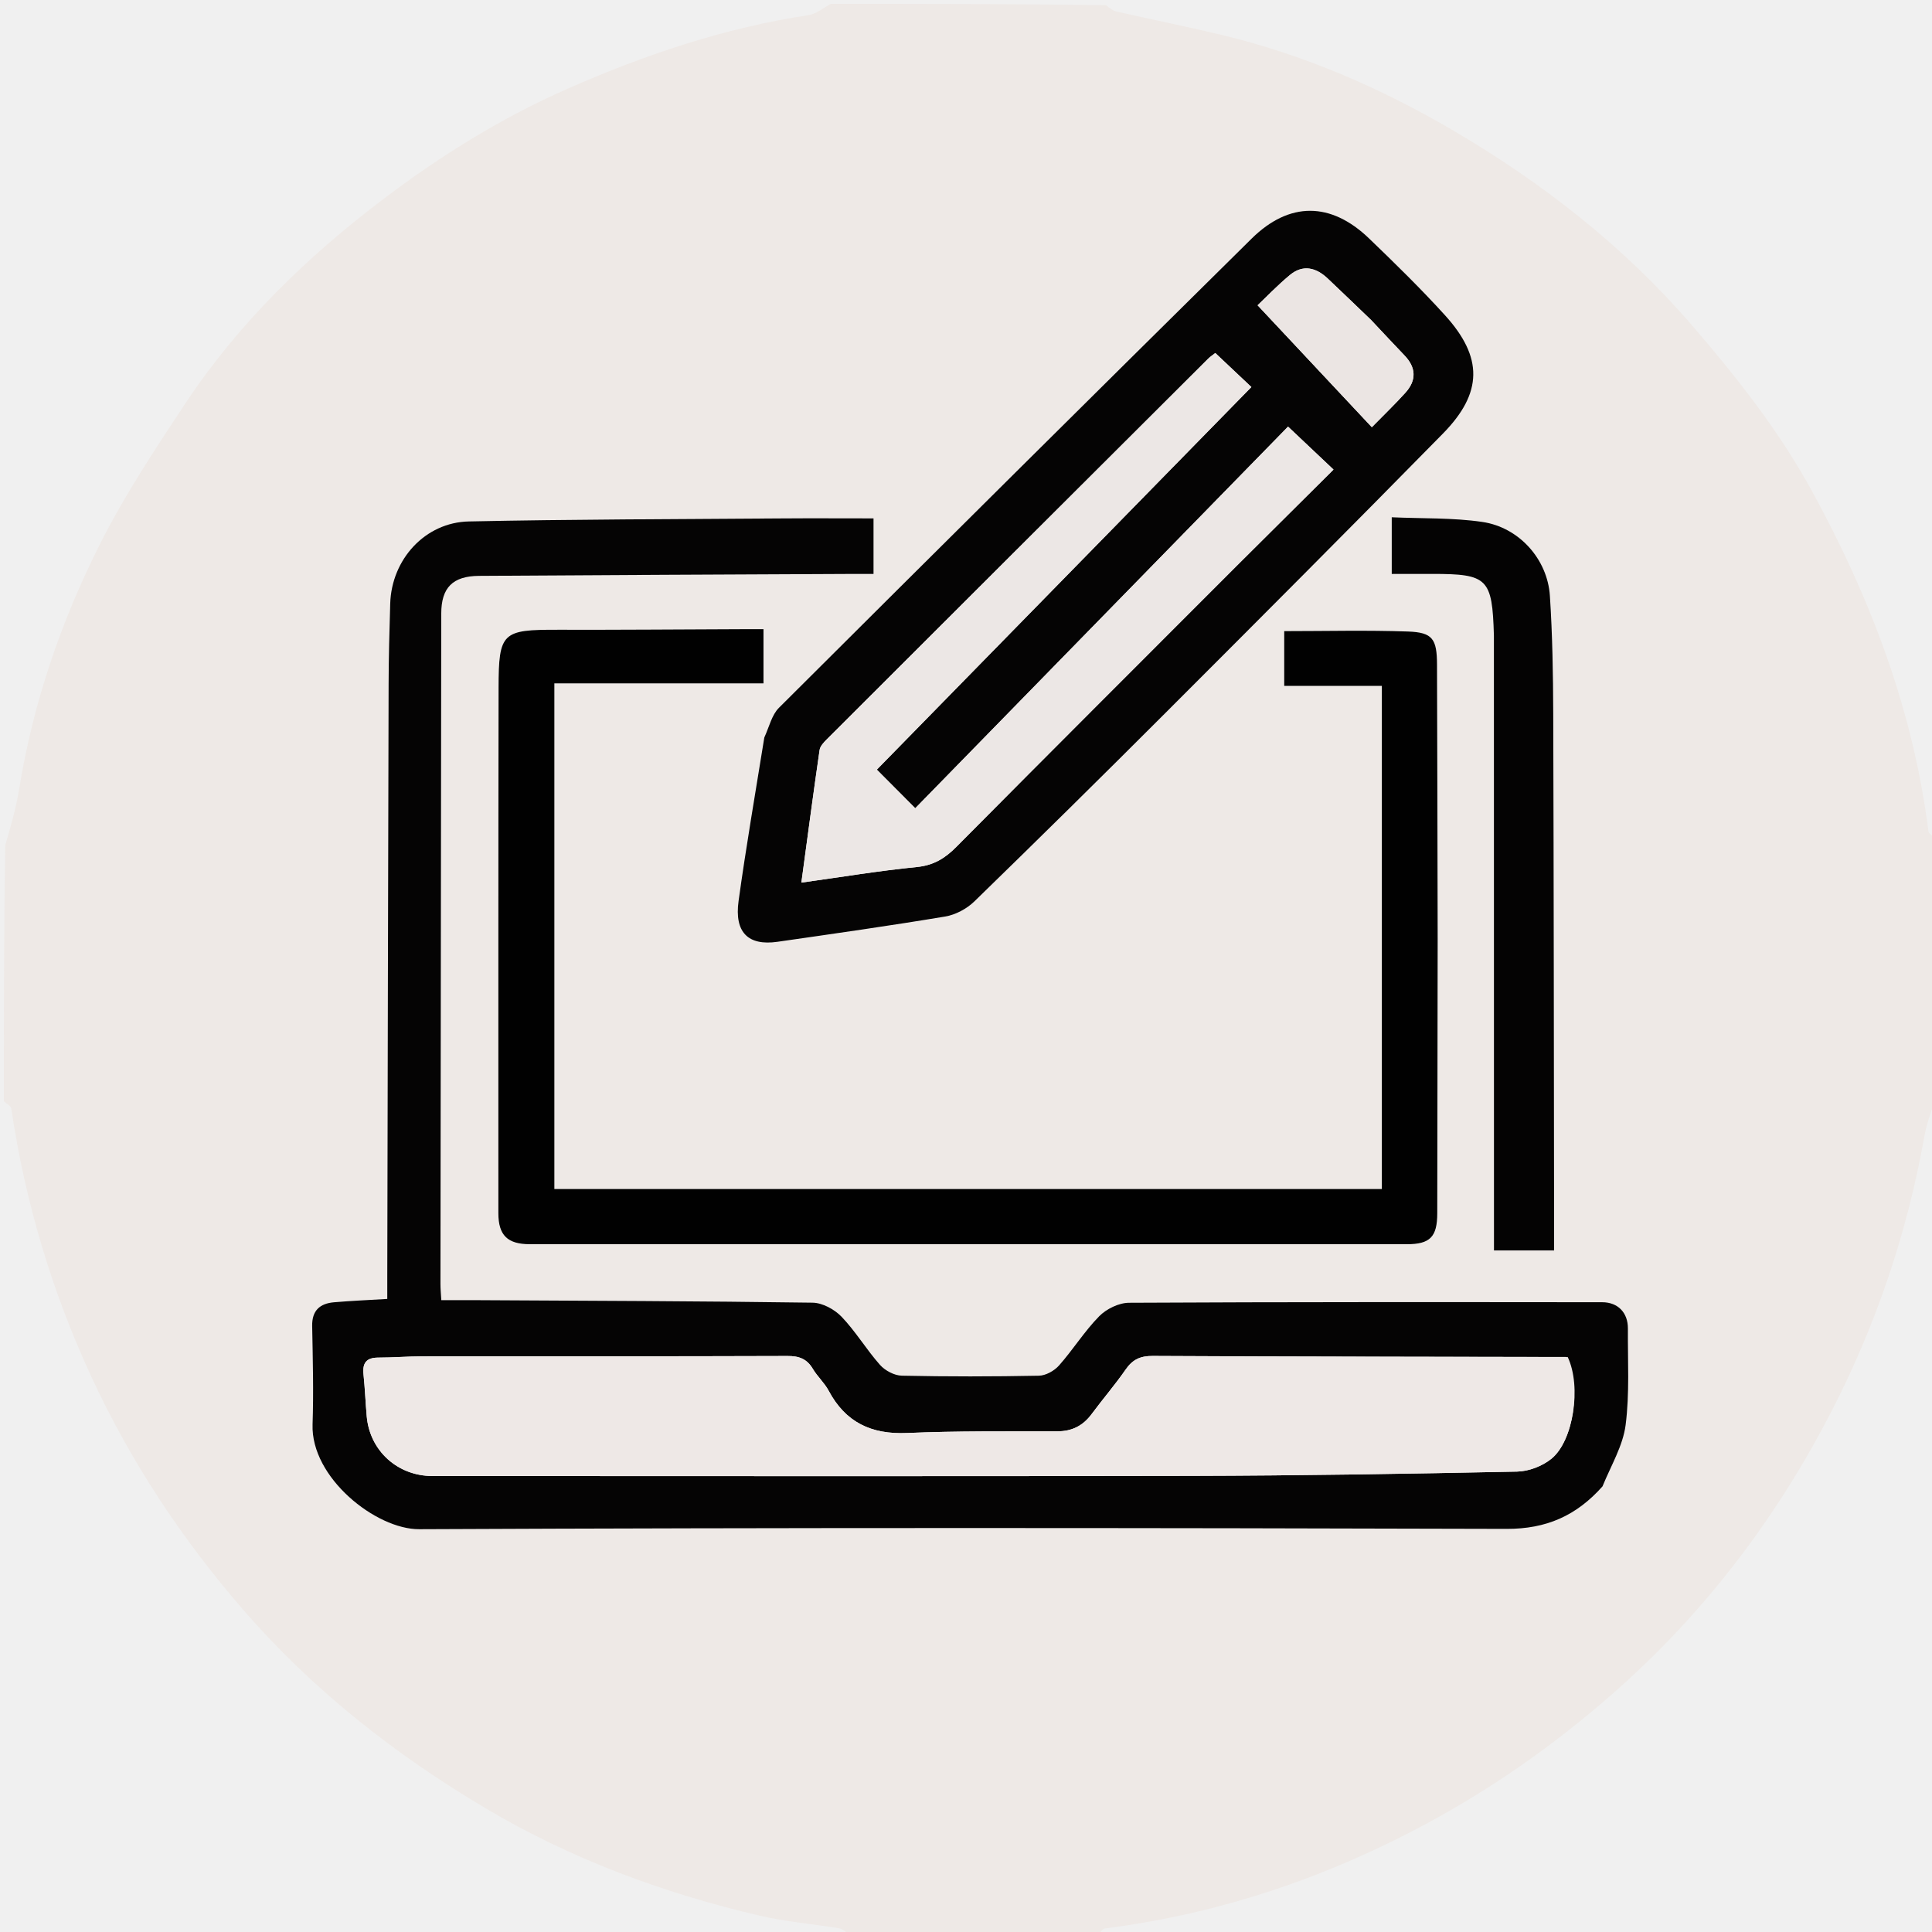
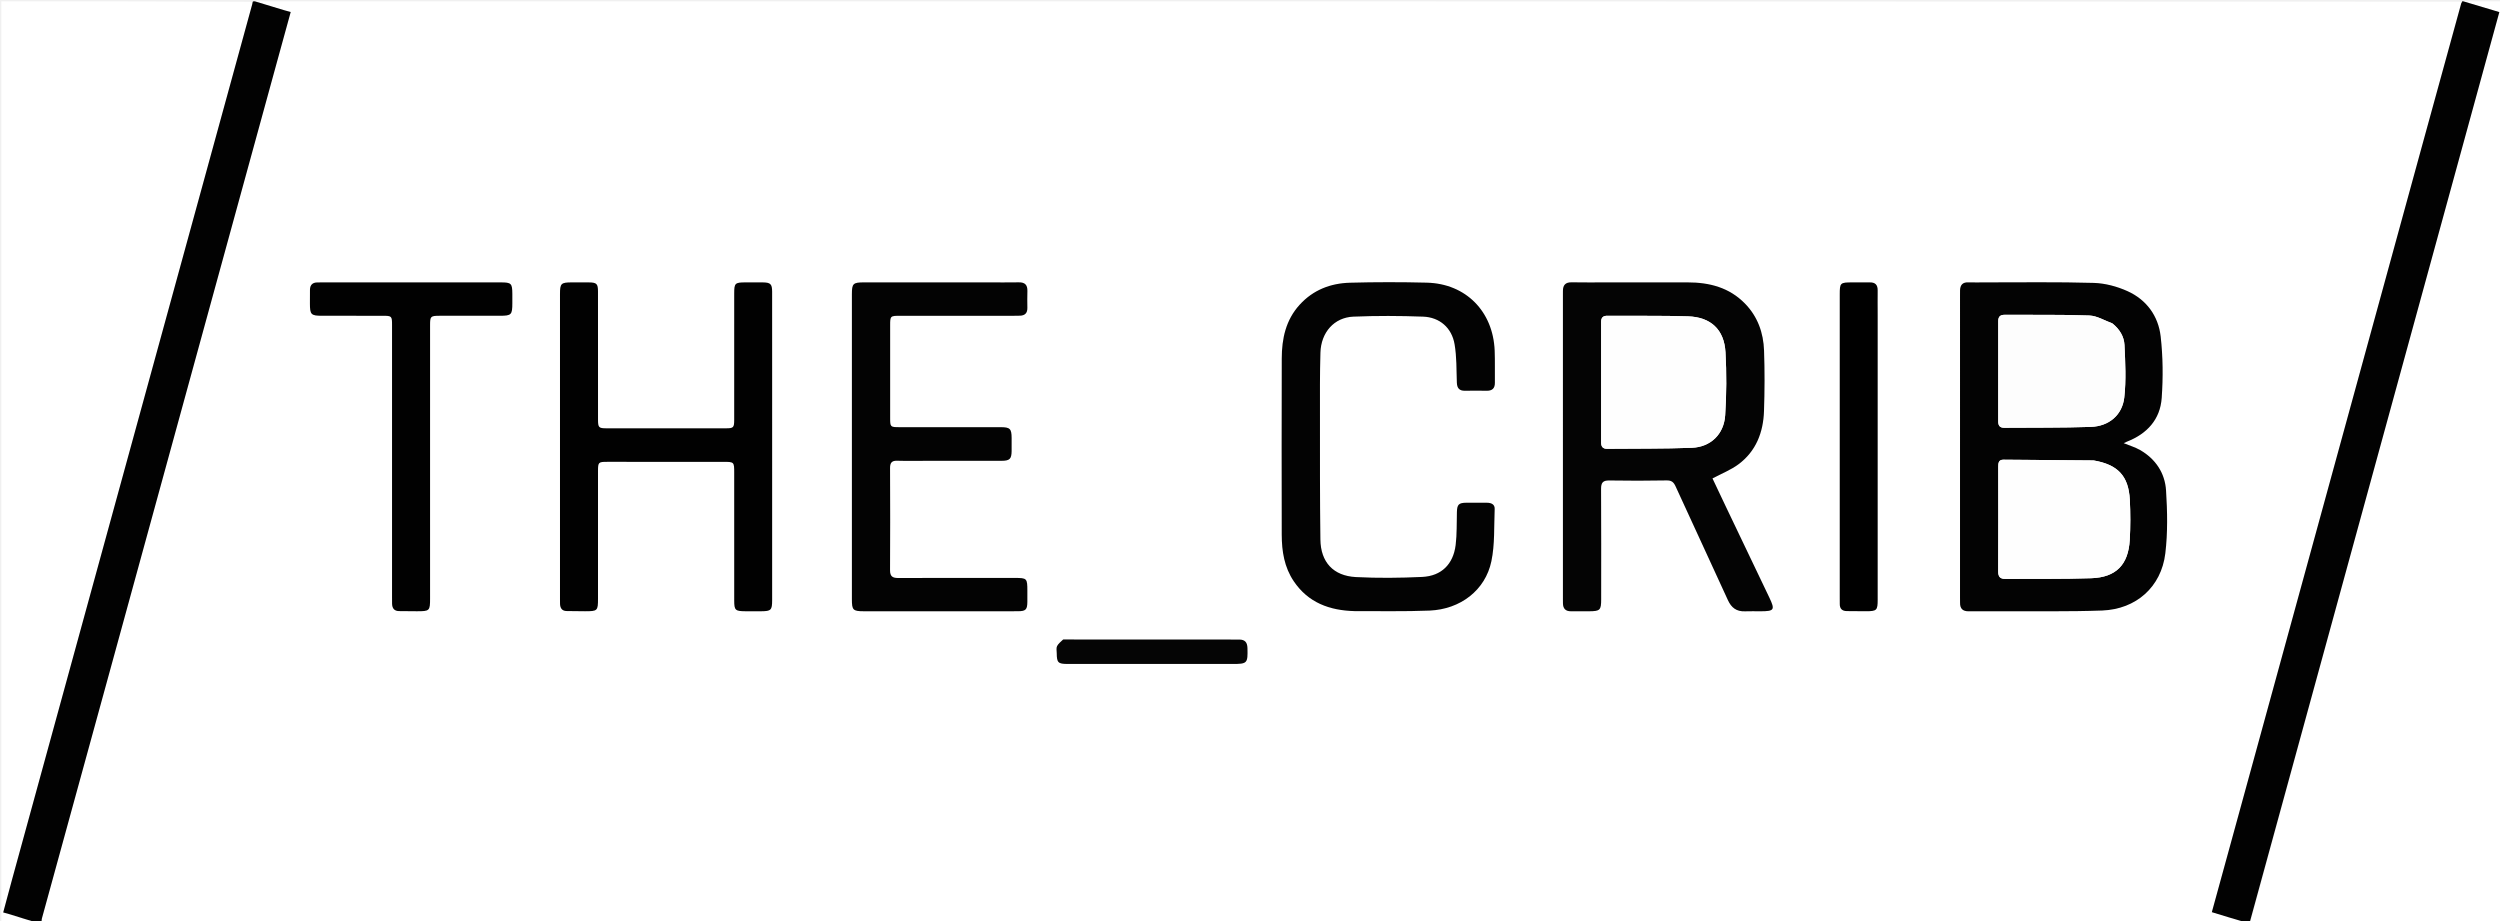
- <svg xmlns="http://www.w3.org/2000/svg" version="1.1" id="Layer_1" x="0px" y="0px" width="100%" viewBox="0 0 500 500" enable-background="new 0 0 500 500" xml:space="preserve">
-   <path fill="#EEE9E6" opacity="1" stroke="none" d=" M284,501   C262.646,501 241.292,501 219.778,500.642   C218.781,499.854 217.982,499.177 217.097,499.032   C210.236,497.908 203.253,497.335 196.504,495.753   C171.536,489.903 147.681,481.067 125.564,467.92   C102.053,453.944 80.816,437.265 62.808,416.458   C46.978,398.168 33.843,378.311 23.674,356.361   C13.399,334.181 6.517,311.07 2.928,286.926   C2.821,286.204 1.666,285.638 1,285   C1,262.979 1,240.958 1.353,218.777   C2.807,213.803 4.176,209.033 4.964,204.169   C8.564,181.96 15.775,160.856 25.825,140.893   C32.226,128.177 40.167,116.178 48.058,104.282   C61.853,83.486 79.645,66.298 99.419,51.354   C114.135,40.232 129.839,30.468 146.851,22.978   C166.927,14.139 187.535,7.203 209.299,3.905   C211.3,3.602 213.104,1.999 215,1   C238.688,1 262.375,1 286.226,1.341   C287.217,2.121 287.997,2.768 288.878,2.967   C297.98,5.025 307.133,6.869 316.206,9.047   C337.32,14.116 357.18,22.702 375.753,33.57   C398.978,47.161 420.148,63.612 437.921,84.232   C449.502,97.668 460.423,111.539 468.919,127.058   C484.008,154.619 495.095,183.663 499.07,215.096   C499.159,215.801 500.332,216.369 501,217   C501,239.688 501,262.375 500.654,285.212   C499.537,288.267 498.557,291.135 498.03,294.083   C493.535,319.227 485.461,343.108 473.693,365.814   C459.301,393.582 440.704,417.908 417.103,438.551   C403.371,450.562 388.669,461.094 372.828,469.951   C345.749,485.092 316.87,495.16 285.967,499.074   C285.242,499.166 284.653,500.334 284,501  M414.962,384.403   C416.959,379.216 420.015,374.167 420.706,368.812   C421.766,360.603 421.239,352.184 421.301,343.853   C421.332,339.739 418.743,337.019 414.653,337.016   C373.831,336.983 333.009,336.936 292.188,337.155   C289.567,337.169 286.343,338.74 284.473,340.643   C280.649,344.535 277.71,349.281 274.077,353.383   C272.856,354.762 270.649,355.996 268.868,356.031   C257.042,356.263 245.206,356.277 233.381,356.025   C231.453,355.983 229.057,354.711 227.747,353.236   C224.221,349.263 221.458,344.592 217.797,340.769   C215.968,338.86 212.852,337.167 210.293,337.131   C181.31,336.717 152.321,336.642 123.334,336.481   C120.367,336.464 117.401,336.479 114.211,336.479   C114.122,334.862 113.988,333.56 113.989,332.258   C114.048,274.439 114.112,216.619 114.196,158.799   C114.205,152.116 117.123,149.082 123.989,149.035   C156.143,148.812 188.298,148.689 220.453,148.532   C222.245,148.523 224.037,148.531 226.067,148.531   C226.067,143.524 226.067,138.956 226.067,134.158   C217.773,134.158 209.782,134.107 201.793,134.168   C174.975,134.37 148.153,134.384 121.342,134.949   C109.999,135.188 101.338,144.78 100.989,156.186   C100.776,163.18 100.591,170.178 100.571,177.175   C100.431,228.161 100.336,279.146 100.227,330.132   C100.223,332.092 100.226,334.052 100.226,336.164   C95.333,336.461 90.879,336.645 86.442,337.028   C82.802,337.343 80.718,339.145 80.791,343.155   C80.946,351.648 81.183,360.154 80.892,368.638   C80.417,382.44 97.316,395.807 108.486,395.757   C202.295,395.334 296.108,395.401 389.919,395.672   C400.152,395.701 407.95,392.299 414.962,384.403  M197.713,191.283   C195.496,205.242 193.073,219.174 191.143,233.173   C190.021,241.315 193.627,244.826 201.218,243.735   C215.699,241.654 230.188,239.603 244.617,237.196   C247.296,236.749 250.201,235.195 252.163,233.288   C268.758,217.152 285.234,200.89 301.601,184.521   C325.62,160.499 349.622,136.458 373.422,112.219   C383.779,101.67 383.852,92.475 373.955,81.578   C367.695,74.685 361.017,68.155 354.3,61.699   C344.425,52.208 333.672,52.118 323.903,61.768   C283.033,102.139 242.27,142.618 201.589,183.178   C199.753,185.008 199.094,188.019 197.713,191.283  M372.066,242.5   C372.014,219.006 371.982,195.512 371.899,172.018   C371.876,165.343 370.76,163.661 364.391,163.437   C353.781,163.063 343.149,163.335 332.355,163.335   C332.355,167.743 332.355,172.278 332.355,177.509   C340.925,177.509 349.179,177.509 357.622,177.509   C357.622,221.429 357.622,264.649 357.622,307.723   C286.018,307.723 214.771,307.723 143.469,307.723   C143.469,264.046 143.469,220.659 143.469,176.855   C161.691,176.855 179.609,176.855 197.589,176.855   C197.589,172.021 197.589,167.612 197.589,162.83   C195.516,162.83 193.713,162.825 191.91,162.831   C176.082,162.887 160.253,163.021 144.425,162.98   C129.97,162.943 129.055,163.627 129.031,178.028   C128.954,223.35 128.976,268.672 128.979,313.994   C128.979,319.696 131.351,321.996 137.107,321.996   C212.756,322.002 288.406,322.004 364.055,322.002   C370.107,322.002 371.952,320.13 371.962,313.984   C372.003,290.489 372.034,266.995 372.066,242.5  M386.639,164.954   C386.639,217.83 386.639,270.707 386.639,323.609   C392.534,323.609 397.137,323.609 402.201,323.609   C402.201,321.754 402.203,320.133 402.201,318.512   C402.138,273.883 402.121,229.254 401.976,184.626   C401.943,174.478 401.774,164.311 401.11,154.189   C400.488,144.712 393.142,136.465 383.605,135.073   C375.97,133.958 368.134,134.225 360.182,133.869   C360.182,139.143 360.182,143.581 360.182,148.527   C363.781,148.527 367.242,148.526 370.703,148.527   C385.032,148.531 386.199,149.669 386.639,164.954  z" />
-   <path fill="none" opacity="1" stroke="none" d=" M1,285.469   C1.666,285.638 2.821,286.204 2.928,286.926   C6.517,311.07 13.399,334.181 23.674,356.361   C33.843,378.311 46.978,398.168 62.808,416.458   C80.816,437.265 102.053,453.944 125.564,467.92   C147.681,481.067 171.536,489.903 196.504,495.753   C203.253,497.335 210.236,497.908 217.097,499.032   C217.982,499.177 218.781,499.854 219.31,500.642   C146.407,501 73.813,501 1,501   C1,429.313 1,357.625 1,285.469  z" />
-   <path fill="none" opacity="1" stroke="none" d=" M501,216.531   C500.332,216.369 499.159,215.801 499.07,215.096   C495.095,183.663 484.008,154.619 468.919,127.058   C460.423,111.539 449.502,97.668 437.921,84.232   C420.148,63.612 398.978,47.161 375.753,33.57   C357.18,22.702 337.32,14.116 316.206,9.047   C307.133,6.869 297.98,5.025 288.878,2.967   C287.997,2.768 287.217,2.121 286.695,1.341   C358.261,1 429.521,1 501,1   C501,72.687 501,144.375 501,216.531  z" />
-   <path fill="none" opacity="1" stroke="none" d=" M284.469,501   C284.653,500.334 285.242,499.166 285.967,499.074   C316.87,495.16 345.749,485.092 372.828,469.951   C388.669,461.094 403.371,450.562 417.103,438.551   C440.704,417.908 459.301,393.582 473.693,365.814   C485.461,343.108 493.535,319.227 498.03,294.083   C498.557,291.135 499.537,288.267 500.654,285.681   C501,357.594 501,429.188 501,501   C428.979,501 356.958,501 284.469,501  z" />
-   <path fill="none" opacity="1" stroke="none" d=" M214.531,1   C213.104,1.999 211.3,3.602 209.299,3.905   C187.535,7.203 166.927,14.139 146.851,22.978   C129.839,30.468 114.135,40.232 99.419,51.354   C79.645,66.298 61.853,83.486 48.058,104.282   C40.167,116.178 32.226,128.177 25.825,140.893   C15.775,160.856 8.564,181.96 4.964,204.169   C4.176,209.033 2.807,213.803 1.353,218.308   C1,145.74 1,73.48 1,1   C72.021,1 143.042,1 214.531,1  z" />
-   <path fill="#050404" opacity="1" stroke="none" d=" M414.727,384.672   C407.95,392.299 400.152,395.701 389.919,395.672   C296.108,395.401 202.295,395.334 108.486,395.757   C97.316,395.807 80.417,382.44 80.892,368.638   C81.183,360.154 80.946,351.648 80.791,343.155   C80.718,339.145 82.802,337.343 86.442,337.028   C90.879,336.645 95.333,336.461 100.226,336.164   C100.226,334.052 100.223,332.092 100.227,330.132   C100.336,279.146 100.431,228.161 100.571,177.175   C100.591,170.178 100.776,163.18 100.989,156.186   C101.338,144.78 109.999,135.188 121.342,134.949   C148.153,134.384 174.975,134.37 201.793,134.168   C209.782,134.107 217.773,134.158 226.067,134.158   C226.067,138.956 226.067,143.524 226.067,148.531   C224.037,148.531 222.245,148.523 220.453,148.532   C188.298,148.689 156.143,148.812 123.989,149.035   C117.123,149.082 114.205,152.116 114.196,158.799   C114.112,216.619 114.048,274.439 113.989,332.258   C113.988,333.56 114.122,334.862 114.211,336.479   C117.401,336.479 120.367,336.464 123.334,336.481   C152.321,336.642 181.31,336.717 210.293,337.131   C212.852,337.167 215.968,338.86 217.797,340.769   C221.458,344.592 224.221,349.263 227.747,353.236   C229.057,354.711 231.453,355.983 233.381,356.025   C245.206,356.277 257.042,356.263 268.868,356.031   C270.649,355.996 272.856,354.762 274.077,353.383   C277.71,349.281 280.649,344.535 284.473,340.643   C286.343,338.74 289.567,337.169 292.188,337.155   C333.009,336.936 373.831,336.983 414.653,337.016   C418.743,337.019 421.332,339.739 421.301,343.853   C421.239,352.184 421.766,360.603 420.706,368.812   C420.015,374.167 416.959,379.216 414.727,384.672  M405.255,351.177   C369.608,351.119 333.96,351.111 298.314,350.92   C295.094,350.903 293.107,351.853 291.316,354.436   C288.573,358.395 285.406,362.057 282.536,365.932   C280.3,368.952 277.49,370.418 273.672,370.426   C260.685,370.452 247.685,370.306 234.717,370.865   C225.486,371.263 218.814,368.101 214.453,359.909   C213.371,357.876 211.542,356.251 210.36,354.259   C208.826,351.673 206.809,350.923 203.82,350.934   C172.338,351.046 140.854,350.991 109.372,351.02   C105.545,351.023 101.719,351.347 97.893,351.346   C94.848,351.346 93.768,352.712 94.076,355.661   C94.457,359.301 94.586,362.966 94.918,366.612   C95.728,375.499 102.922,381.991 111.916,381.992   C177.381,381.995 242.846,382.093 308.31,381.949   C336.415,381.888 364.522,381.422 392.621,380.847   C395.641,380.786 399.163,379.43 401.511,377.519   C407.186,372.899 409.346,358.922 405.255,351.177  z" />
-   <path fill="#050404" opacity="1" stroke="none" d=" M197.8,190.881   C199.094,188.019 199.753,185.008 201.589,183.178   C242.27,142.618 283.033,102.139 323.903,61.768   C333.672,52.118 344.425,52.208 354.3,61.699   C361.017,68.155 367.695,74.685 373.955,81.578   C383.852,92.475 383.779,101.67 373.422,112.219   C349.622,136.458 325.62,160.499 301.601,184.521   C285.234,200.89 268.758,217.152 252.163,233.288   C250.201,235.195 247.296,236.749 244.617,237.196   C230.188,239.603 215.699,241.654 201.218,243.735   C193.627,244.826 190.021,241.315 191.143,233.173   C193.073,219.174 195.496,205.242 197.8,190.881  M319.997,146.497   C328.317,138.224 336.637,129.951 345.111,121.525   C341.342,117.964 338.017,114.823 333.346,110.411   C300.761,143.767 268.564,176.727 236.868,209.173   C232.929,205.217 229.699,201.973 226.919,199.181   C258.984,166.427 291.326,133.391 323.854,100.164   C321,97.473 317.781,94.438 314.517,91.359   C313.702,92.004 313.141,92.364 312.681,92.823   C279.778,125.641 246.88,158.464 214.006,191.311   C213.214,192.102 212.258,193.098 212.112,194.105   C210.495,205.237 209.024,216.39 207.395,228.416   C217.91,226.954 227.553,225.346 237.26,224.386   C241.594,223.957 244.545,222.154 247.494,219.179   C271.422,195.046 295.481,171.042 319.997,146.497  M354.758,82.734   C351.042,79.178 347.345,75.602 343.604,72.072   C340.586,69.224 337.186,68.376 333.802,71.192   C330.516,73.928 327.542,77.039 325.464,79.006   C335.448,89.661 345.147,100.012 355.03,110.561   C358.205,107.318 361.07,104.576 363.717,101.637   C366.621,98.413 366.519,95.124 363.447,91.945   C360.679,89.08 357.987,86.143 354.758,82.734  z" />
-   <path fill="#010101" opacity="1" stroke="none" d=" M372.067,243   C372.034,266.995 372.003,290.489 371.962,313.984   C371.952,320.13 370.107,322.002 364.055,322.002   C288.406,322.004 212.756,322.002 137.107,321.996   C131.351,321.996 128.979,319.696 128.979,313.994   C128.976,268.672 128.954,223.35 129.031,178.028   C129.055,163.627 129.97,162.943 144.425,162.98   C160.253,163.021 176.082,162.887 191.91,162.831   C193.713,162.825 195.516,162.83 197.589,162.83   C197.589,167.612 197.589,172.021 197.589,176.855   C179.609,176.855 161.691,176.855 143.469,176.855   C143.469,220.659 143.469,264.046 143.469,307.723   C214.771,307.723 286.018,307.723 357.622,307.723   C357.622,264.649 357.622,221.429 357.622,177.509   C349.179,177.509 340.925,177.509 332.355,177.509   C332.355,172.278 332.355,167.743 332.355,163.335   C343.149,163.335 353.781,163.063 364.391,163.437   C370.76,163.661 371.876,165.343 371.899,172.018   C371.982,195.512 372.014,219.006 372.067,243  z" />
-   <path fill="#040303" opacity="1" stroke="none" d=" M386.622,164.492   C386.199,149.669 385.032,148.531 370.703,148.527   C367.242,148.526 363.781,148.527 360.182,148.527   C360.182,143.581 360.182,139.143 360.182,133.869   C368.134,134.225 375.97,133.958 383.605,135.073   C393.142,136.465 400.488,144.712 401.11,154.189   C401.774,164.311 401.943,174.478 401.976,184.626   C402.121,229.254 402.138,273.883 402.201,318.512   C402.203,320.133 402.201,321.754 402.201,323.609   C397.137,323.609 392.534,323.609 386.639,323.609   C386.639,270.707 386.639,217.83 386.622,164.492  z" />
-   <path fill="#EEE8E6" opacity="1" stroke="none" d=" M405.734,351.216   C409.346,358.922 407.186,372.899 401.511,377.519   C399.163,379.43 395.641,380.786 392.621,380.847   C364.522,381.422 336.415,381.888 308.31,381.949   C242.846,382.093 177.381,381.995 111.916,381.992   C102.922,381.991 95.728,375.499 94.918,366.612   C94.586,362.966 94.457,359.301 94.076,355.661   C93.768,352.712 94.848,351.346 97.893,351.346   C101.719,351.347 105.545,351.023 109.372,351.02   C140.854,350.991 172.338,351.046 203.82,350.934   C206.809,350.923 208.826,351.673 210.36,354.259   C211.542,356.251 213.371,357.876 214.453,359.909   C218.814,368.101 225.486,371.263 234.717,370.865   C247.685,370.306 260.685,370.452 273.672,370.426   C277.49,370.418 280.3,368.952 282.536,365.932   C285.406,362.057 288.573,358.395 291.316,354.436   C293.107,351.853 295.094,350.903 298.314,350.92   C333.96,351.111 369.608,351.119 405.734,351.216  z" />
-   <path fill="#ECE7E5" opacity="1" stroke="none" d=" M319.748,146.748   C295.481,171.042 271.422,195.046 247.494,219.179   C244.545,222.154 241.594,223.957 237.26,224.386   C227.553,225.346 217.91,226.954 207.395,228.416   C209.024,216.39 210.495,205.237 212.112,194.105   C212.258,193.098 213.214,192.102 214.006,191.311   C246.88,158.464 279.778,125.641 312.681,92.823   C313.141,92.364 313.702,92.004 314.517,91.359   C317.781,94.438 321,97.473 323.854,100.164   C291.326,133.391 258.984,166.427 226.919,199.181   C229.699,201.973 232.929,205.217 236.868,209.173   C268.564,176.727 300.761,143.767 333.346,110.411   C338.017,114.823 341.342,117.964 345.111,121.525   C336.637,129.951 328.317,138.224 319.748,146.748  z" />
-   <path fill="#EBE5E3" opacity="1" stroke="none" d=" M355.01,82.986   C357.987,86.143 360.679,89.08 363.447,91.945   C366.519,95.124 366.621,98.413 363.717,101.637   C361.07,104.576 358.205,107.318 355.03,110.561   C345.147,100.012 335.448,89.661 325.464,79.006   C327.542,77.039 330.516,73.928 333.802,71.192   C337.186,68.376 340.586,69.224 343.604,72.072   C347.345,75.602 351.042,79.178 355.01,82.986  z" />
+ <svg xmlns="http://www.w3.org/2000/svg" version="1.1" id="Layer_1" x="0px" y="0px" width="100%" viewBox="0 0 1920 707" enable-background="new 0 0 1920 707" xml:space="preserve">
+   <path fill="#FFFFFF" opacity="1" stroke="none" d=" M196,1   C760.368,1 1324.736,1 1889.557,1.278   C1890.02,1.741 1890.03,1.925 1890.06,2.498   C1880.412,38.111 1870.741,73.336 1861.079,108.562   C1812.237,286.635 1763.397,464.709 1714.554,642.782   C1709.289,661.974 1704.012,681.163 1698.689,700.54   C1706.991,703.087 1714.995,705.544 1723,708   C1159.632,708 596.263,708 32.37,707.605   C31.964,706.556 32.033,705.887 32.209,705.248   C49.486,642.32 66.782,579.398 84.052,516.468   C126.851,360.518 169.636,204.565 212.429,48.613   C216.015,35.544 219.616,22.478 223.259,9.233   C221.197,8.663 219.606,8.261 218.038,7.782   C210.689,5.533 203.345,3.263 196,1  M1538.5,469.458   C1563.827,469.318 1589.178,469.803 1614.476,468.867   C1640.52,467.902 1659.831,450.785 1662.951,425.05   C1664.881,409.123 1664.535,392.752 1663.521,376.687   C1662.676,363.294 1655.509,352.475 1643.563,345.616   C1639.734,343.417 1635.367,342.155 1630.989,340.359   C1631.988,339.884 1632.709,339.484 1633.469,339.188   C1648.915,333.184 1659.032,322.157 1660.189,305.61   C1661.286,289.919 1661.166,273.922 1659.374,258.314   C1657.574,242.637 1648.499,230.175 1633.89,223.592   C1625.902,219.992 1616.74,217.529 1608.028,217.274   C1580.22,216.458 1552.376,216.914 1524.545,216.882   C1520.212,216.877 1515.876,217.005 1511.548,216.86   C1507.277,216.718 1505.488,218.903 1505.319,222.865   C1505.263,224.196 1505.294,225.531 1505.294,226.864   C1505.292,304.19 1505.291,381.516 1505.293,458.842   C1505.293,460.175 1505.36,461.509 1505.328,462.841   C1505.216,467.418 1507.397,469.526 1512.002,469.476   C1520.5,469.386 1529,469.455 1538.5,469.458  M1295.487,216.879   C1275.161,216.879 1254.836,216.879 1234.51,216.879   C1225.346,216.879 1216.18,217.011 1207.021,216.829   C1202.271,216.734 1200.34,218.958 1200.334,223.411   C1200.333,224.411 1200.322,225.41 1200.322,226.41   C1200.323,304.383 1200.324,382.355 1200.327,460.327   C1200.327,461.327 1200.339,462.327 1200.35,463.326   C1200.395,467.377 1202.35,469.481 1206.495,469.454   C1211.16,469.424 1215.825,469.479 1220.489,469.452   C1228.845,469.402 1229.695,468.571 1229.698,460.358   C1229.71,432.034 1229.785,403.71 1229.623,375.388   C1229.595,370.642 1231.11,368.917 1235.934,368.991   C1250.592,369.218 1265.259,369.248 1279.915,368.954   C1283.757,368.877 1285.363,370.271 1286.849,373.522   C1300.172,402.672 1313.731,431.714 1327.026,460.878   C1329.703,466.751 1333.656,469.737 1340.134,469.492   C1344.127,469.341 1348.13,469.464 1352.128,469.457   C1362.689,469.438 1363.363,468.381 1358.797,458.826   C1347.701,435.599 1336.58,412.385 1325.484,389.159   C1321.921,381.7 1318.402,374.221 1315.186,367.432   C1322.161,363.71 1329.254,360.95 1335.144,356.573   C1348.643,346.543 1354.198,332.039 1354.748,315.728   C1355.27,300.252 1355.322,284.731 1354.79,269.257   C1354.32,255.608 1349.917,243.134 1340.105,233.112   C1328.127,220.878 1313.044,216.857 1295.487,216.879  M593.005,310.5   C593.005,307.001 593.005,303.502 593.005,300.003   C593.004,274.672 593.021,249.342 592.991,224.011   C592.984,218.195 591.741,216.97 585.994,216.896   C581.495,216.838 576.995,216.878 572.496,216.887   C564.482,216.903 563.881,217.473 563.879,225.344   C563.869,257.674 563.88,290.003 563.868,322.333   C563.866,328.425 563.357,328.949 557.347,328.951   C526.851,328.965 496.354,328.963 465.857,328.951   C459.875,328.948 459.288,328.373 459.28,322.385   C459.255,304.387 459.266,286.389 459.266,268.391   C459.266,253.559 459.312,238.727 459.255,223.896   C459.231,217.887 458.23,216.964 452.193,216.893   C447.861,216.841 443.528,216.879 439.195,216.885   C430.834,216.897 430.072,217.649 430.072,225.956   C430.07,303.947 430.07,381.939 430.071,459.93   C430.071,461.263 430.038,462.599 430.108,463.929   C430.28,467.223 431.762,469.258 435.334,469.282   C439.997,469.313 444.661,469.432 449.324,469.431   C458.942,469.43 459.262,469.111 459.264,459.718   C459.271,427.055 459.26,394.392 459.269,361.729   C459.271,354.995 459.573,354.69 466.331,354.688   C495.995,354.679 525.658,354.687 555.321,354.693   C563.878,354.695 563.875,354.701 563.875,363.209   C563.875,395.872 563.871,428.535 563.886,461.198   C563.89,468.614 564.693,469.382 572.276,469.434   C576.442,469.463 580.608,469.469 584.774,469.438   C592.147,469.384 593.001,468.505 593.002,460.984   C593.006,411.156 593.005,361.328 593.005,310.5  M1040.908,469.357   C1059.905,469.259 1078.923,469.707 1097.891,468.922   C1121.606,467.942 1140.727,453.278 1145.373,431.062   C1148.096,418.046 1147.351,404.286 1147.903,390.85   C1148.048,387.316 1145.231,386.147 1142.074,386.113   C1136.741,386.057 1131.407,386.037 1126.075,386.099   C1120.333,386.165 1119.07,387.504 1118.909,393.156   C1118.667,401.642 1118.988,410.205 1117.941,418.594   C1116.094,433.378 1106.989,442.387 1092.26,443.085   C1075.312,443.887 1058.264,444.072 1041.329,443.192   C1023.95,442.289 1014.284,431.732 1014.057,414.328   C1013.645,382.835 1013.751,351.335 1013.731,319.838   C1013.721,303.507 1013.611,287.168 1014.084,270.848   C1014.537,255.241 1024.671,243.78 1039.427,243.173   C1057.219,242.442 1075.082,242.521 1092.88,243.167   C1105.666,243.63 1114.97,251.742 1117.125,264.397   C1118.76,273.996 1118.539,283.931 1118.86,293.725   C1119.004,298.111 1120.729,300.181 1125.173,300.097   C1130.671,299.993 1136.174,299.983 1141.672,300.097   C1146.055,300.187 1148.129,298.277 1148.068,293.833   C1147.955,285.668 1148.219,277.492 1147.902,269.337   C1146.729,239.123 1125.73,217.843 1095.801,217.091   C1076.148,216.597 1056.461,216.603 1036.81,217.133   C1021.849,217.536 1008.489,222.666 998.109,234.076   C987.469,245.774 984.432,260.084 984.392,275.231   C984.27,320.397 984.292,365.563 984.377,410.728   C984.401,423.371 986.348,435.66 993.633,446.427   C1004.715,462.806 1020.991,468.859 1040.908,469.357  M757.5,216.88   C726.169,216.879 694.838,216.877 663.506,216.878   C655.182,216.878 654.26,217.756 654.259,225.87   C654.253,304.032 654.253,382.193 654.258,460.355   C654.259,468.547 655.112,469.434 663.477,469.444   C689.976,469.474 716.474,469.453 742.972,469.452   C755.972,469.451 768.971,469.521 781.97,469.419   C787.837,469.373 788.933,468.116 789.003,462.287   C789.038,459.455 789.008,456.621 789.008,453.788   C789.007,444.14 788.729,443.853 779.304,443.853   C749.472,443.851 719.641,443.801 689.81,443.906   C685.463,443.921 683.524,442.682 683.554,437.934   C683.716,411.77 683.668,385.604 683.564,359.44   C683.548,355.436 684.853,353.706 689.064,353.839   C696.556,354.075 704.061,353.905 711.56,353.906   C730.726,353.907 749.891,353.929 769.057,353.897   C775.442,353.887 776.836,352.521 776.92,346.433   C776.966,343.101 776.94,339.767 776.924,336.434   C776.89,329.272 775.712,328.084 768.459,328.08   C742.627,328.066 716.795,328.077 690.963,328.073   C683.714,328.072 683.634,327.992 683.633,320.929   C683.628,297.264 683.63,273.598 683.63,249.933   C683.63,242.666 683.766,242.522 691.284,242.52   C720.448,242.514 749.613,242.519 778.778,242.514   C780.277,242.514 781.777,242.481 783.276,242.444   C787.136,242.349 789.068,240.443 789.012,236.503   C788.95,232.171 788.907,227.834 789.033,223.505   C789.166,218.916 787.215,216.764 782.498,216.847   C774.501,216.987 766.5,216.882 757.5,216.88  M330.289,345.5   C330.29,313.509 330.284,281.518 330.298,249.527   C330.301,242.946 330.73,242.557 337.439,242.509   C338.605,242.501 339.772,242.509 340.938,242.509   C355.268,242.508 369.597,242.521 383.926,242.501   C392.801,242.488 393.458,241.793 393.47,232.722   C393.473,230.39 393.48,228.057 393.468,225.724   C393.426,217.638 392.689,216.89 384.596,216.889   C338.776,216.883 292.955,216.885 247.135,216.887   C245.969,216.887 244.803,216.924 243.637,216.932   C239.945,216.956 238.135,218.917 238.056,222.501   C237.98,225.999 238.021,229.499 238.021,232.997   C238.02,241.638 238.848,242.496 247.316,242.502   C262.811,242.514 278.307,242.499 293.803,242.514   C300.939,242.52 301.089,242.682 301.089,249.738   C301.09,319.219 301.088,388.7 301.088,458.18   C301.088,460.013 301.065,461.847 301.119,463.678   C301.223,467.212 302.803,469.318 306.602,469.321   C311.099,469.325 315.595,469.429 320.092,469.434   C330.022,469.444 330.294,469.163 330.294,459.469   C330.292,421.813 330.291,384.156 330.289,345.5  M1442.047,241.5   C1442.038,235.336 1441.966,229.171 1442.041,223.008   C1442.091,218.868 1440.277,216.818 1436.055,216.885   C1431.558,216.956 1427.058,216.888 1422.56,216.89   C1413.214,216.893 1412.927,217.173 1412.927,226.345   C1412.927,303.981 1412.928,381.617 1412.93,459.254   C1412.93,460.753 1412.972,462.253 1412.945,463.751   C1412.878,467.472 1414.718,469.288 1418.406,469.315   C1423.236,469.35 1428.066,469.426 1432.896,469.426   C1441.424,469.426 1442.048,468.797 1442.048,460.414   C1442.049,387.776 1442.048,315.138 1442.047,241.5  M875.5,509.92   C899.151,509.92 922.803,509.919 946.454,509.922   C957.976,509.924 958.347,509.438 958.038,497.679   C957.924,493.34 956.122,491.191 951.741,491.19   C907.104,491.18 862.467,491.152 817.829,491.134   C817.331,491.134 816.639,490.998 816.367,491.263   C814.753,492.835 812.805,494.287 811.83,496.215   C811.085,497.688 811.57,499.805 811.581,501.635   C811.626,508.928 812.614,509.909 820.035,509.915   C838.19,509.929 856.345,509.92 875.5,509.92  z" />
+   <path fill="#FFFFFF" opacity="1" stroke="none" d=" M26,708   C17.671,708 9.341,708 1.009,708   C1.006,472.448 1.006,236.897 1.006,1   C65.021,1 129.043,1 193.64,1.387   C193.877,2.889 193.514,3.996 193.206,5.119   C131.898,228.528 70.592,451.938 9.294,675.35   C6.987,683.76 4.762,692.192 2.461,700.753   C4.658,701.365 6.261,701.765 7.835,702.258   C13.895,704.156 19.946,706.083 26,708  z" />
+   <path fill="#FFFFFF" opacity="1" stroke="none" d=" M1892,1   C1901.662,1 1911.324,1 1920.99,1   C1920.993,236.552 1920.993,472.103 1920.993,708   C1856.979,708 1792.957,708 1728.47,707.61   C1791.82,474.623 1855.636,242.025 1919.488,9.296   C1917.617,8.729 1916.359,8.348 1915.102,7.968   C1907.401,5.645 1899.701,3.323 1892,1  z" />
+   <path fill="#020202" opacity="1" stroke="none" d=" M1891.75,1   C1899.701,3.323 1907.401,5.645 1915.102,7.968   C1916.359,8.348 1917.617,8.729 1919.488,9.296   C1855.636,242.025 1791.82,474.623 1728.002,707.61   C1726.611,708 1725.222,708 1723.417,708   C1714.995,705.544 1706.991,703.087 1698.689,700.54   C1704.012,681.163 1709.289,661.974 1714.554,642.782   C1763.397,464.709 1812.237,286.635 1861.079,108.562   C1870.741,73.336 1880.412,38.111 1890.293,2.359   C1890.672,1.555 1890.836,1.277 1891,1   C1891,1 1891.5,1 1891.75,1  z" />
+   <path fill="#020202" opacity="1" stroke="none" d=" M26.428,708   C19.946,706.083 13.895,704.156 7.835,702.258   C6.261,701.765 4.658,701.365 2.461,700.753   C4.762,692.192 6.987,683.76 9.294,675.35   C70.592,451.938 131.898,228.528 193.206,5.119   C193.514,3.996 193.877,2.889 194.107,1.387   C194.444,1 194.889,1 195.667,1   C203.345,3.263 210.689,5.533 218.038,7.782   C219.606,8.261 221.197,8.663 223.259,9.233   C219.616,22.478 216.015,35.544 212.429,48.613   C169.636,204.565 126.851,360.518 84.052,516.468   C66.782,579.398 49.486,642.32 32.209,705.248   C32.033,705.887 31.964,706.556 31.922,707.605   C30.286,708 28.571,708 26.428,708  z" />
+   <path fill="#FFFFFF" opacity="1" stroke="none" d=" M1890.75,1   C1890.836,1.277 1890.672,1.555 1890.274,1.971   C1890.03,1.925 1890.02,1.741 1890.005,1.278   C1890,1 1890.5,1 1890.75,1  z" />
+   <path fill="#030303" opacity="1" stroke="none" d=" M1538,469.458   C1529,469.455 1520.5,469.386 1512.002,469.476   C1507.397,469.526 1505.216,467.418 1505.328,462.841   C1505.36,461.509 1505.293,460.175 1505.293,458.842   C1505.291,381.516 1505.292,304.19 1505.294,226.864   C1505.294,225.531 1505.263,224.196 1505.319,222.865   C1505.488,218.903 1507.277,216.718 1511.548,216.86   C1515.876,217.005 1520.212,216.877 1524.545,216.882   C1552.376,216.914 1580.22,216.458 1608.028,217.274   C1616.74,217.529 1625.902,219.992 1633.89,223.592   C1648.499,230.175 1657.574,242.637 1659.374,258.314   C1661.166,273.922 1661.286,289.919 1660.189,305.61   C1659.032,322.157 1648.915,333.184 1633.469,339.188   C1632.709,339.484 1631.988,339.884 1630.989,340.359   C1635.367,342.155 1639.734,343.417 1643.563,345.616   C1655.509,352.475 1662.676,363.294 1663.521,376.687   C1664.535,392.752 1664.881,409.123 1662.951,425.05   C1659.831,450.785 1640.52,467.902 1614.476,468.867   C1589.178,469.803 1563.827,469.318 1538,469.458  M1607.649,353.58   C1584.677,353.401 1561.704,353.221 1538.732,353.044   C1534.924,353.015 1534.65,355.579 1534.653,358.478   C1534.676,385.289 1534.724,412.099 1534.608,438.909   C1534.591,443 1536.171,444.643 1540.15,444.612   C1562.125,444.443 1584.117,444.828 1606.07,444.068   C1625.125,443.408 1634.556,433.727 1635.65,414.719   C1636.242,404.431 1636.246,394.058 1635.7,383.767   C1634.734,365.541 1626.553,356.824 1607.649,353.58  M1622.172,248.263   C1616.316,246.187 1610.518,242.533 1604.595,242.317   C1582.987,241.527 1561.336,241.926 1539.703,241.771   C1536.074,241.745 1534.632,243.202 1534.641,246.794   C1534.7,272.424 1534.707,298.054 1534.635,323.684   C1534.625,327.107 1536.083,328.565 1539.372,328.538   C1561.5,328.357 1583.643,328.617 1605.751,327.854   C1619.672,327.373 1629.95,318.77 1631.461,305.168   C1632.937,291.893 1632.236,278.304 1631.594,264.896   C1631.29,258.576 1627.951,252.882 1622.172,248.263  z" />
+   <path fill="#040404" opacity="1" stroke="none" d=" M1295.984,216.88   C1313.044,216.857 1328.127,220.878 1340.105,233.112   C1349.917,243.134 1354.32,255.608 1354.79,269.257   C1355.322,284.731 1355.27,300.252 1354.748,315.728   C1354.198,332.039 1348.643,346.543 1335.144,356.573   C1329.254,360.95 1322.161,363.71 1315.186,367.432   C1318.402,374.221 1321.921,381.7 1325.484,389.159   C1336.58,412.385 1347.701,435.599 1358.797,458.826   C1363.363,468.381 1362.689,469.438 1352.128,469.457   C1348.13,469.464 1344.127,469.341 1340.134,469.492   C1333.656,469.737 1329.703,466.751 1327.026,460.878   C1313.731,431.714 1300.172,402.672 1286.849,373.522   C1285.363,370.271 1283.757,368.877 1279.915,368.954   C1265.259,369.248 1250.592,369.218 1235.934,368.991   C1231.11,368.917 1229.595,370.642 1229.623,375.388   C1229.785,403.71 1229.71,432.034 1229.698,460.358   C1229.695,468.571 1228.845,469.402 1220.489,469.452   C1215.825,469.479 1211.16,469.424 1206.495,469.454   C1202.35,469.481 1200.395,467.377 1200.35,463.326   C1200.339,462.327 1200.327,461.327 1200.327,460.327   C1200.324,382.355 1200.323,304.383 1200.322,226.41   C1200.322,225.41 1200.333,224.411 1200.334,223.411   C1200.34,218.958 1202.271,216.734 1207.021,216.829   C1216.18,217.011 1225.346,216.879 1234.51,216.879   C1254.836,216.879 1275.161,216.879 1295.984,216.88  M1245.506,242.516   C1241.841,242.519 1238.176,242.557 1234.511,242.515   C1231.274,242.478 1229.663,243.752 1229.67,247.252   C1229.735,278.071 1229.733,308.889 1229.665,339.707   C1229.658,343.06 1230.982,344.711 1234.309,344.681   C1255.957,344.482 1277.621,344.711 1299.247,343.908   C1313.715,343.372 1324,333.54 1324.943,318.878   C1325.976,302.802 1326.074,286.572 1325.167,270.488   C1324.184,253.052 1313.819,243.535 1296.464,242.961   C1279.824,242.411 1263.159,242.633 1245.506,242.516  z" />
+   <path fill="#010101" opacity="1" stroke="none" d=" M593.005,311   C593.005,361.328 593.006,411.156 593.002,460.984   C593.001,468.505 592.147,469.384 584.774,469.438   C580.608,469.469 576.442,469.463 572.276,469.434   C564.693,469.382 563.89,468.614 563.886,461.198   C563.871,428.535 563.875,395.872 563.875,363.209   C563.875,354.701 563.878,354.695 555.321,354.693   C525.658,354.687 495.995,354.679 466.331,354.688   C459.573,354.69 459.271,354.995 459.269,361.729   C459.26,394.392 459.271,427.055 459.264,459.718   C459.262,469.111 458.942,469.43 449.324,469.431   C444.661,469.432 439.997,469.313 435.334,469.282   C431.762,469.258 430.28,467.223 430.108,463.929   C430.038,462.599 430.071,461.263 430.071,459.93   C430.07,381.939 430.07,303.947 430.072,225.956   C430.072,217.649 430.834,216.897 439.195,216.885   C443.528,216.879 447.861,216.841 452.193,216.893   C458.23,216.964 459.231,217.887 459.255,223.896   C459.312,238.727 459.266,253.559 459.266,268.391   C459.266,286.389 459.255,304.387 459.28,322.385   C459.288,328.373 459.875,328.948 465.857,328.951   C496.354,328.963 526.851,328.965 557.347,328.951   C563.357,328.949 563.866,328.425 563.868,322.333   C563.88,290.003 563.869,257.674 563.879,225.344   C563.881,217.473 564.482,216.903 572.496,216.887   C576.995,216.878 581.495,216.838 585.994,216.896   C591.741,216.97 592.984,218.195 592.991,224.011   C593.021,249.342 593.004,274.672 593.005,300.003   C593.005,303.502 593.005,307.001 593.005,311  z" />
+   <path fill="#030303" opacity="1" stroke="none" d=" M1040.445,469.342   C1020.991,468.859 1004.715,462.806 993.633,446.427   C986.348,435.66 984.401,423.371 984.377,410.728   C984.292,365.563 984.27,320.397 984.392,275.231   C984.432,260.084 987.469,245.774 998.109,234.076   C1008.489,222.666 1021.849,217.536 1036.81,217.133   C1056.461,216.603 1076.148,216.597 1095.801,217.091   C1125.73,217.843 1146.729,239.123 1147.902,269.337   C1148.219,277.492 1147.955,285.668 1148.068,293.833   C1148.129,298.277 1146.055,300.187 1141.672,300.097   C1136.174,299.983 1130.671,299.993 1125.173,300.097   C1120.729,300.181 1119.004,298.111 1118.86,293.725   C1118.539,283.931 1118.76,273.996 1117.125,264.397   C1114.97,251.742 1105.666,243.63 1092.88,243.167   C1075.082,242.521 1057.219,242.442 1039.427,243.173   C1024.671,243.78 1014.537,255.241 1014.084,270.848   C1013.611,287.168 1013.721,303.507 1013.731,319.838   C1013.751,351.335 1013.645,382.835 1014.057,414.328   C1014.284,431.732 1023.95,442.289 1041.329,443.192   C1058.264,444.072 1075.312,443.887 1092.26,443.085   C1106.989,442.387 1116.094,433.378 1117.941,418.594   C1118.988,410.205 1118.667,401.642 1118.909,393.156   C1119.07,387.504 1120.333,386.165 1126.075,386.099   C1131.407,386.037 1136.741,386.057 1142.074,386.113   C1145.231,386.147 1148.048,387.316 1147.903,390.85   C1147.351,404.286 1148.096,418.046 1145.373,431.062   C1140.727,453.278 1121.606,467.942 1097.891,468.922   C1078.923,469.707 1059.905,469.259 1040.445,469.342  z" />
+   <path fill="#030303" opacity="1" stroke="none" d=" M758,216.88   C766.5,216.882 774.501,216.987 782.498,216.847   C787.215,216.764 789.166,218.916 789.033,223.505   C788.907,227.834 788.95,232.171 789.012,236.503   C789.068,240.443 787.136,242.349 783.276,242.444   C781.777,242.481 780.277,242.514 778.778,242.514   C749.613,242.519 720.448,242.514 691.284,242.52   C683.766,242.522 683.63,242.666 683.63,249.933   C683.63,273.598 683.628,297.264 683.633,320.929   C683.634,327.992 683.714,328.072 690.963,328.073   C716.795,328.077 742.627,328.066 768.459,328.08   C775.712,328.084 776.89,329.272 776.924,336.434   C776.94,339.767 776.966,343.101 776.92,346.433   C776.836,352.521 775.442,353.887 769.057,353.897   C749.891,353.929 730.726,353.907 711.56,353.906   C704.061,353.905 696.556,354.075 689.064,353.839   C684.853,353.706 683.548,355.436 683.564,359.44   C683.668,385.604 683.716,411.77 683.554,437.934   C683.524,442.682 685.463,443.921 689.81,443.906   C719.641,443.801 749.472,443.851 779.304,443.853   C788.729,443.853 789.007,444.14 789.008,453.788   C789.008,456.621 789.038,459.455 789.003,462.287   C788.933,468.116 787.837,469.373 781.97,469.419   C768.971,469.521 755.972,469.451 742.972,469.452   C716.474,469.453 689.976,469.474 663.477,469.444   C655.112,469.434 654.259,468.547 654.258,460.355   C654.253,382.193 654.253,304.032 654.259,225.87   C654.26,217.756 655.182,216.878 663.506,216.878   C694.838,216.877 726.169,216.879 758,216.88  z" />
+   <path fill="#010101" opacity="1" stroke="none" d=" M330.289,346   C330.291,384.156 330.292,421.813 330.294,459.469   C330.294,469.163 330.022,469.444 320.092,469.434   C315.595,469.429 311.099,469.325 306.602,469.321   C302.803,469.318 301.223,467.212 301.119,463.678   C301.065,461.847 301.088,460.013 301.088,458.18   C301.088,388.7 301.09,319.219 301.089,249.738   C301.089,242.682 300.939,242.52 293.803,242.514   C278.307,242.499 262.811,242.514 247.316,242.502   C238.848,242.496 238.02,241.638 238.021,232.997   C238.021,229.499 237.98,225.999 238.056,222.501   C238.135,218.917 239.945,216.956 243.637,216.932   C244.803,216.924 245.969,216.887 247.135,216.887   C292.955,216.885 338.776,216.883 384.596,216.889   C392.689,216.89 393.426,217.638 393.468,225.724   C393.48,228.057 393.473,230.39 393.47,232.722   C393.458,241.793 392.801,242.488 383.926,242.501   C369.597,242.521 355.268,242.508 340.938,242.509   C339.772,242.509 338.605,242.501 337.439,242.509   C330.73,242.557 330.301,242.946 330.298,249.527   C330.284,281.518 330.29,313.509 330.289,346  z" />
+   <path fill="#000000" opacity="1" stroke="none" d=" M1442.047,242   C1442.048,315.138 1442.049,387.776 1442.048,460.414   C1442.048,468.797 1441.424,469.426 1432.896,469.426   C1428.066,469.426 1423.236,469.35 1418.406,469.315   C1414.718,469.288 1412.878,467.472 1412.945,463.751   C1412.972,462.253 1412.93,460.753 1412.93,459.254   C1412.928,381.617 1412.927,303.981 1412.927,226.345   C1412.927,217.173 1413.214,216.893 1422.56,216.89   C1427.058,216.888 1431.558,216.956 1436.055,216.885   C1440.277,216.818 1442.091,218.868 1442.041,223.008   C1441.966,229.171 1442.038,235.336 1442.047,242  z" />
+   <path fill="#050505" opacity="1" stroke="none" d=" M875,509.92   C856.345,509.92 838.19,509.929 820.035,509.915   C812.614,509.909 811.626,508.928 811.581,501.635   C811.57,499.805 811.085,497.688 811.83,496.215   C812.805,494.287 814.753,492.835 816.367,491.263   C816.639,490.998 817.331,491.134 817.829,491.134   C862.467,491.152 907.104,491.18 951.741,491.19   C956.122,491.191 957.924,493.34 958.038,497.679   C958.347,509.438 957.976,509.924 946.454,509.922   C922.803,509.919 899.151,509.92 875,509.92  z" />
+   <path fill="#FEFEFE" opacity="1" stroke="none" d=" M1608.085,353.634   C1626.553,356.824 1634.734,365.541 1635.7,383.767   C1636.246,394.058 1636.242,404.431 1635.65,414.719   C1634.556,433.727 1625.125,443.408 1606.07,444.068   C1584.117,444.828 1562.125,444.443 1540.15,444.612   C1536.171,444.643 1534.591,443 1534.608,438.909   C1534.724,412.099 1534.676,385.289 1534.653,358.478   C1534.65,355.579 1534.924,353.015 1538.732,353.044   C1561.704,353.221 1584.677,353.401 1608.085,353.634  z" />
+   <path fill="#FDFDFD" opacity="1" stroke="none" d=" M1622.448,248.499   C1627.951,252.882 1631.29,258.576 1631.594,264.896   C1632.236,278.304 1632.937,291.893 1631.461,305.168   C1629.95,318.77 1619.672,327.373 1605.751,327.854   C1583.643,328.617 1561.5,328.357 1539.372,328.538   C1536.083,328.565 1534.625,327.107 1534.635,323.684   C1534.707,298.054 1534.7,272.424 1534.641,246.794   C1534.632,243.202 1536.074,241.745 1539.703,241.771   C1561.336,241.926 1582.987,241.527 1604.595,242.317   C1610.518,242.533 1616.316,246.187 1622.448,248.499  z" />
+   <path fill="#FEFEFE" opacity="1" stroke="none" d=" M1246.005,242.516   C1263.159,242.633 1279.824,242.411 1296.464,242.961   C1313.819,243.535 1324.184,253.052 1325.167,270.488   C1326.074,286.572 1325.976,302.802 1324.943,318.878   C1324,333.54 1313.715,343.372 1299.247,343.908   C1277.621,344.711 1255.957,344.482 1234.309,344.681   C1230.982,344.711 1229.658,343.06 1229.665,339.707   C1229.733,308.889 1229.735,278.071 1229.67,247.252   C1229.663,243.752 1231.274,242.478 1234.511,242.515   C1238.176,242.557 1241.841,242.519 1246.005,242.516  z" />
</svg>
